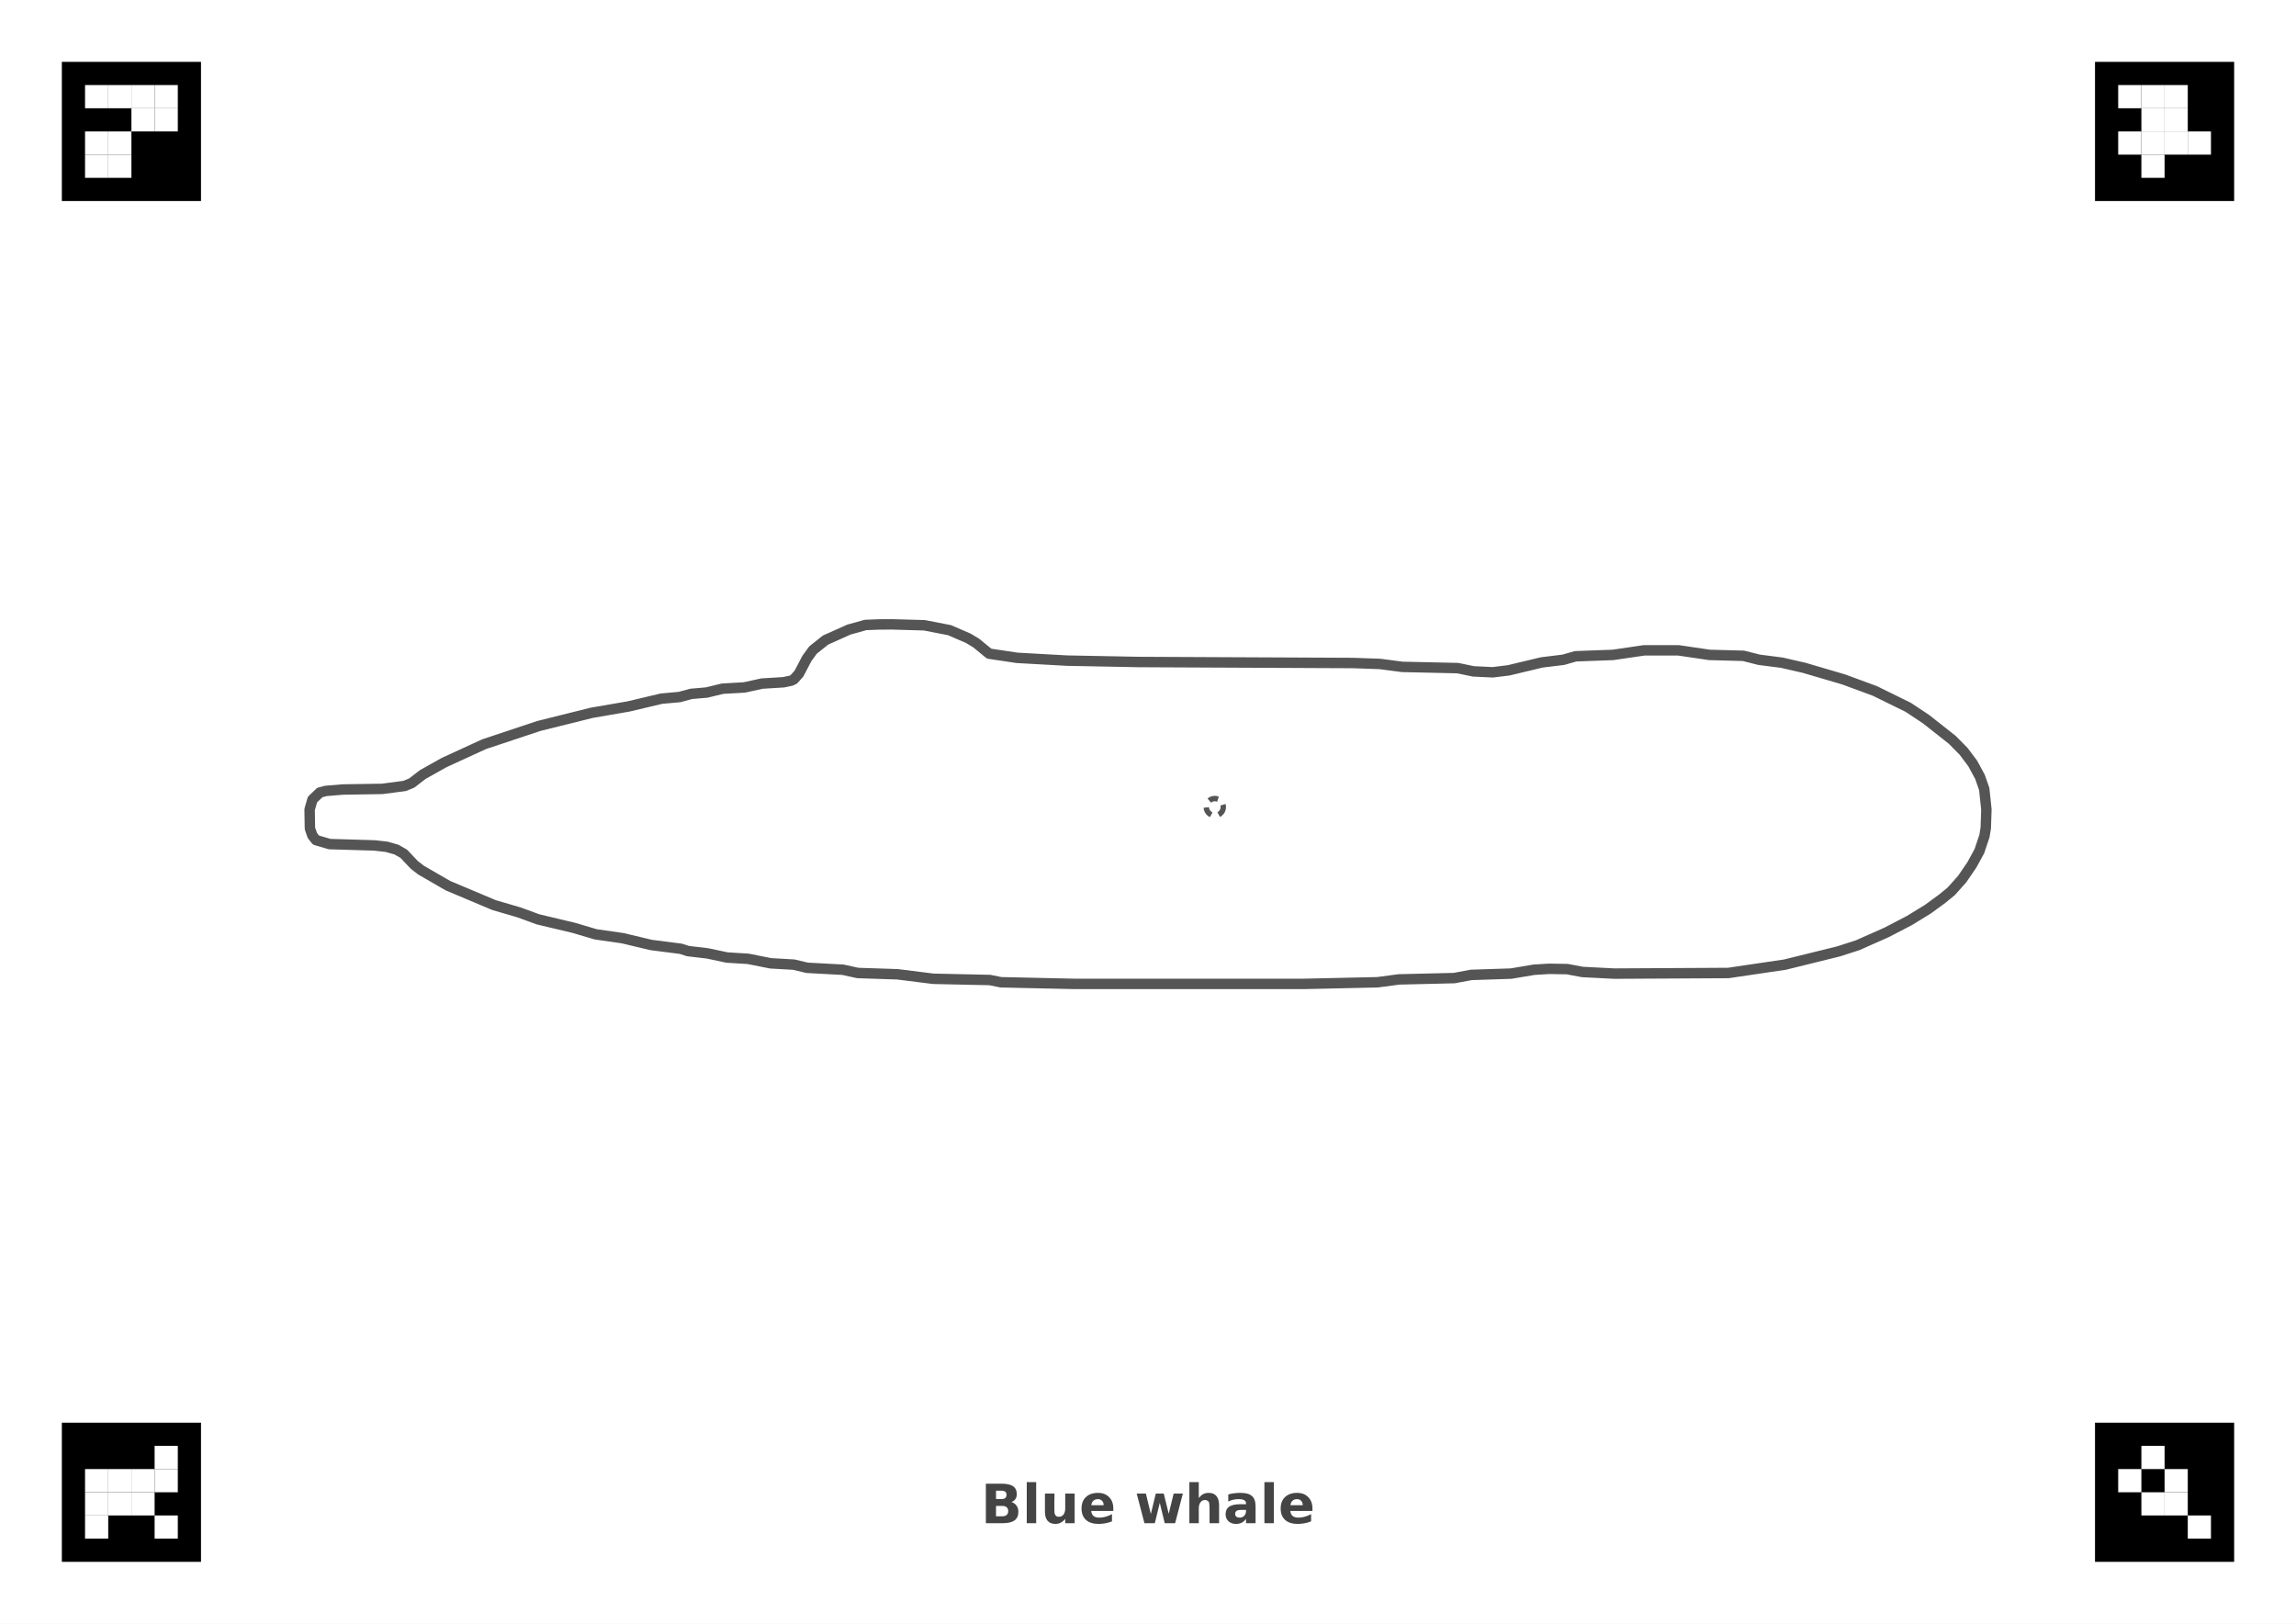
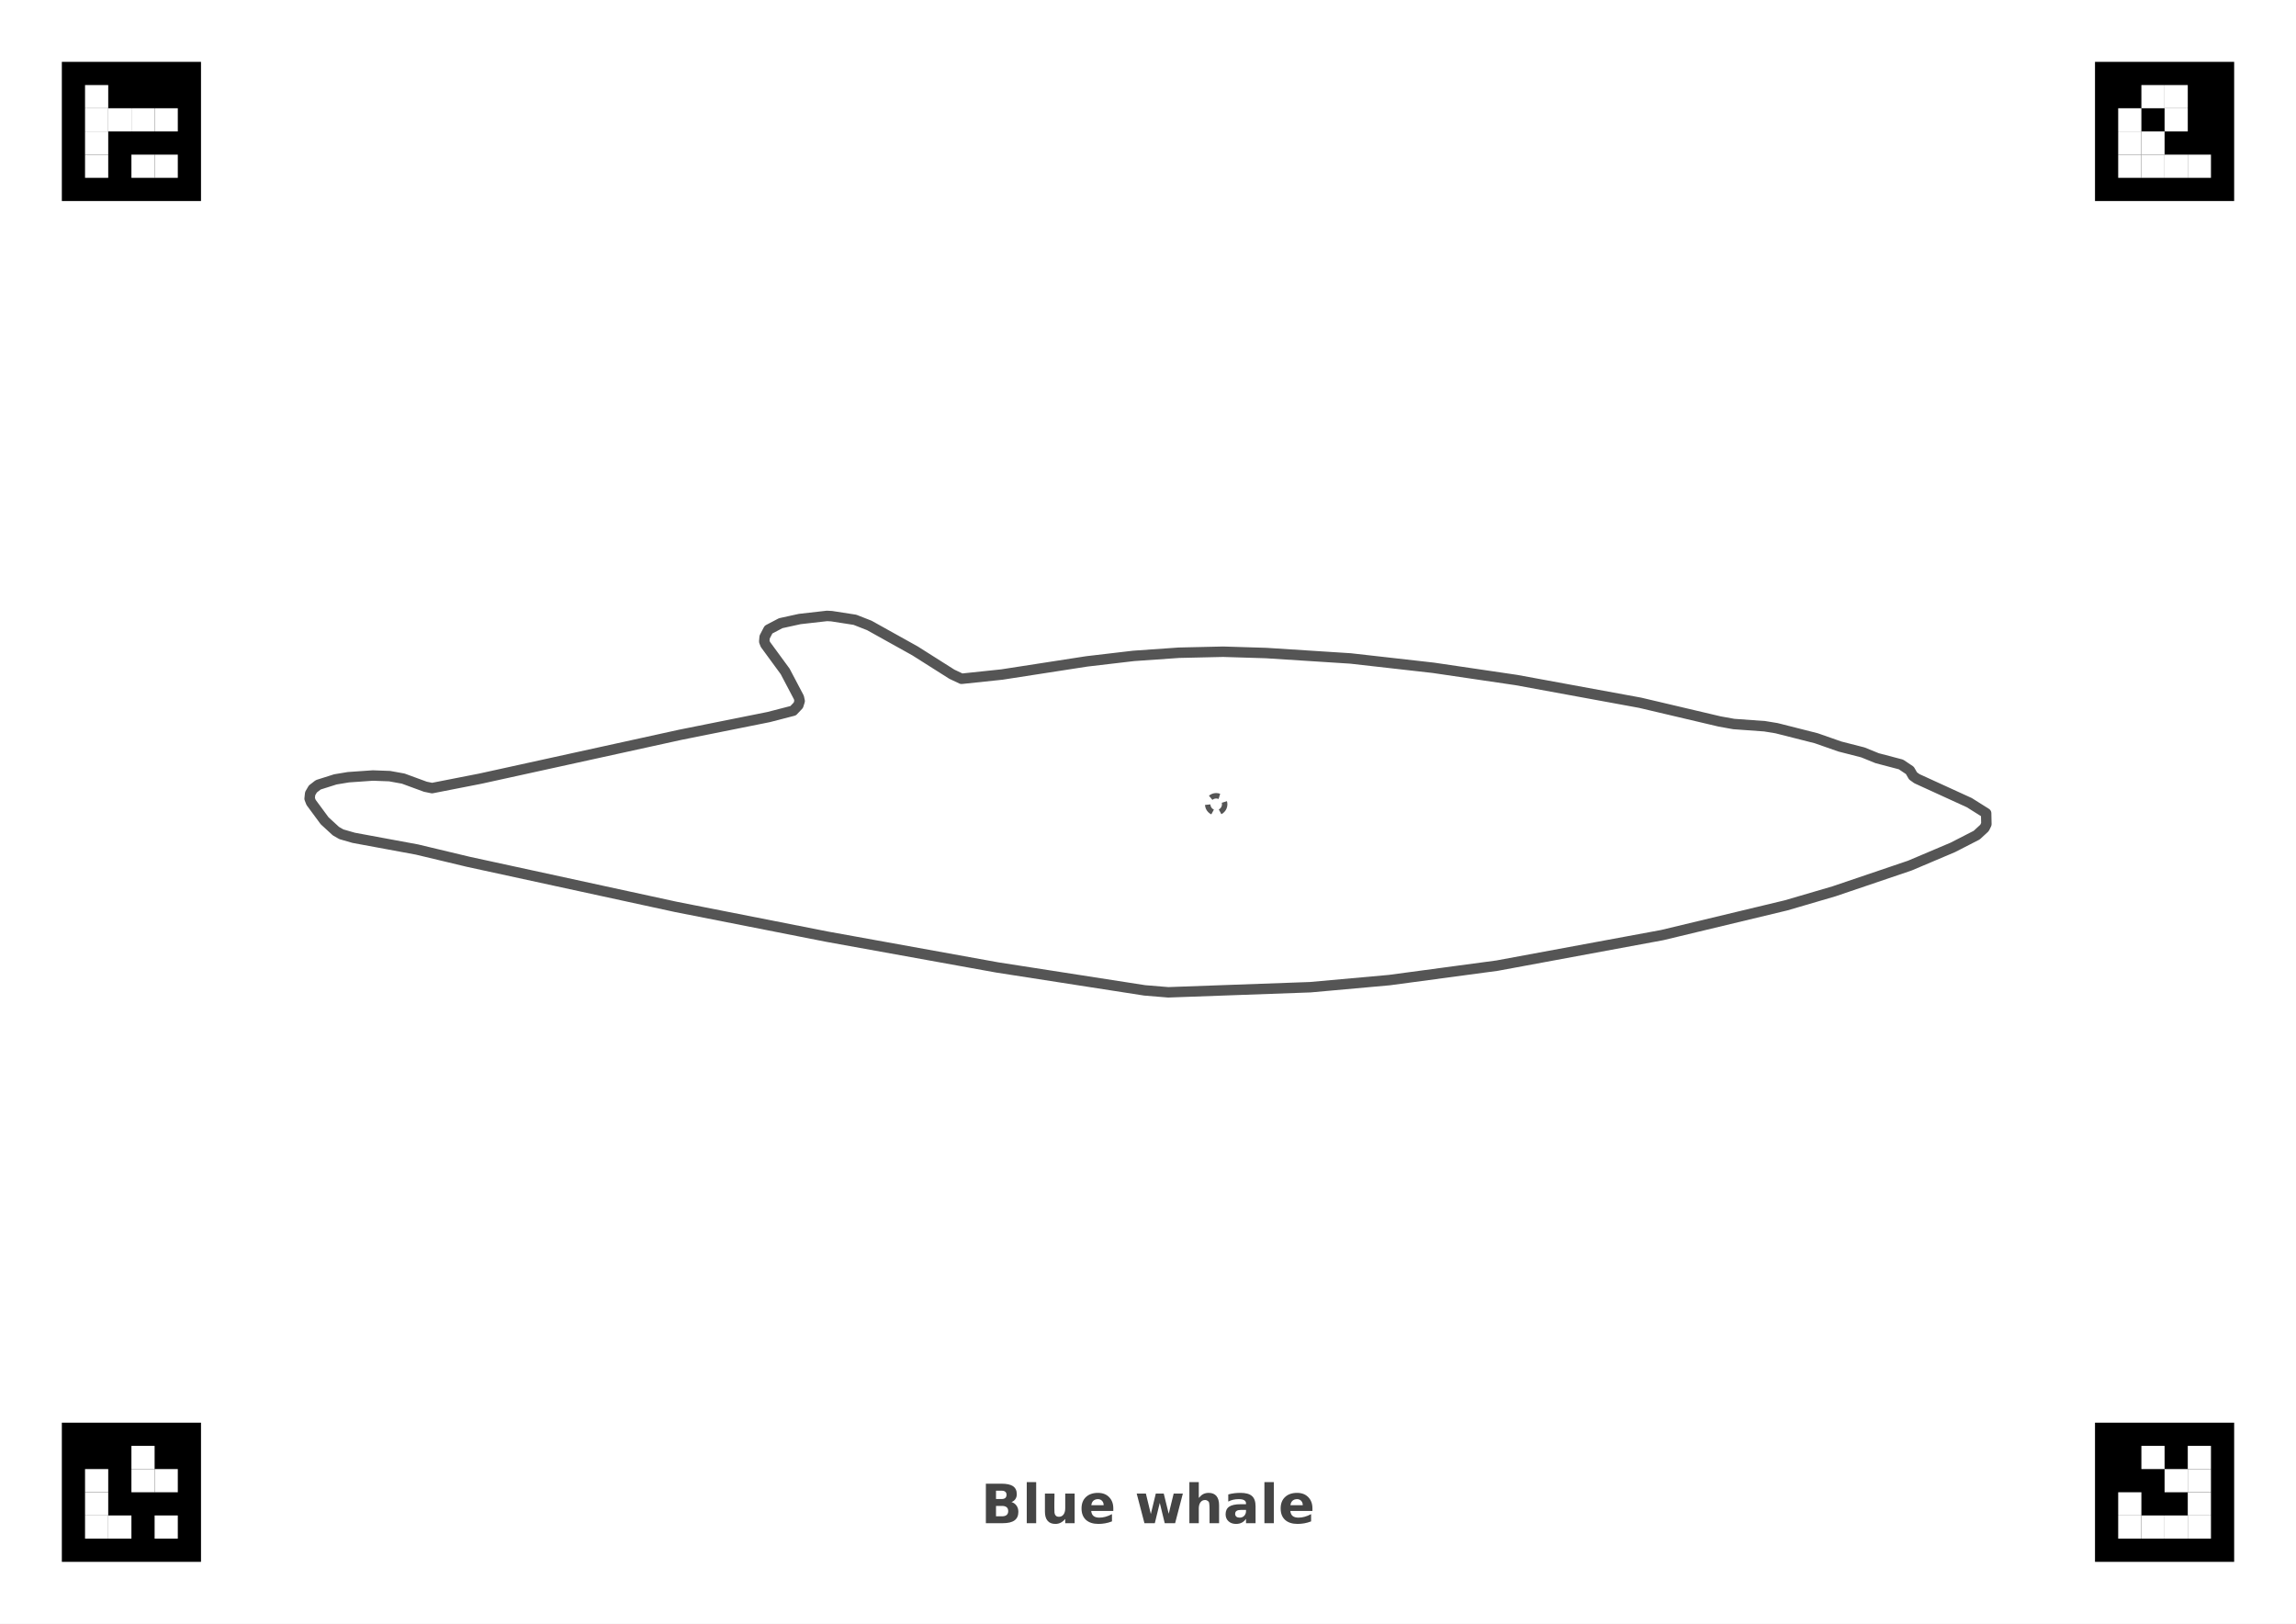
<svg xmlns="http://www.w3.org/2000/svg" width="297mm" height="210mm" viewBox="0 0 297 210">
  <rect width="297" height="210" fill="#fff" />
  <rect x="8" y="8" width="18" height="18" fill="#000" />
  <rect x="11.00" y="11.00" width="3" height="3" fill="#fff" />
-   <rect x="14.00" y="11.00" width="3" height="3" fill="#fff" />
-   <rect x="17.00" y="11.00" width="3" height="3" fill="#fff" />
-   <rect x="20.00" y="11.00" width="3" height="3" fill="#fff" />
+   <rect x="11.00" y="14.00" width="3" height="3" fill="#fff" />
+   <rect x="14.00" y="14.00" width="3" height="3" fill="#fff" />
  <rect x="17.00" y="14.00" width="3" height="3" fill="#fff" />
  <rect x="20.00" y="14.00" width="3" height="3" fill="#fff" />
  <rect x="11.00" y="17.00" width="3" height="3" fill="#fff" />
-   <rect x="14.00" y="17.00" width="3" height="3" fill="#fff" />
  <rect x="11.00" y="20.00" width="3" height="3" fill="#fff" />
-   <rect x="14.00" y="20.00" width="3" height="3" fill="#fff" />
+   <rect x="17.00" y="20.00" width="3" height="3" fill="#fff" />
+   <rect x="20.00" y="20.00" width="3" height="3" fill="#fff" />
  <rect x="271" y="8" width="18" height="18" fill="#000" />
-   <rect x="274.00" y="11.00" width="3" height="3" fill="#fff" />
  <rect x="277.00" y="11.00" width="3" height="3" fill="#fff" />
  <rect x="280.00" y="11.00" width="3" height="3" fill="#fff" />
-   <rect x="277.00" y="14.00" width="3" height="3" fill="#fff" />
+   <rect x="274.00" y="14.00" width="3" height="3" fill="#fff" />
  <rect x="280.00" y="14.00" width="3" height="3" fill="#fff" />
  <rect x="274.00" y="17.00" width="3" height="3" fill="#fff" />
  <rect x="277.00" y="17.00" width="3" height="3" fill="#fff" />
-   <rect x="280.00" y="17.00" width="3" height="3" fill="#fff" />
-   <rect x="283.00" y="17.00" width="3" height="3" fill="#fff" />
+   <rect x="274.00" y="20.00" width="3" height="3" fill="#fff" />
  <rect x="277.00" y="20.00" width="3" height="3" fill="#fff" />
+   <rect x="280.00" y="20.00" width="3" height="3" fill="#fff" />
+   <rect x="283.00" y="20.00" width="3" height="3" fill="#fff" />
  <rect x="8" y="184" width="18" height="18" fill="#000" />
-   <rect x="20.00" y="187.00" width="3" height="3" fill="#fff" />
+   <rect x="17.00" y="187.00" width="3" height="3" fill="#fff" />
  <rect x="11.00" y="190.00" width="3" height="3" fill="#fff" />
-   <rect x="14.00" y="190.00" width="3" height="3" fill="#fff" />
  <rect x="17.00" y="190.00" width="3" height="3" fill="#fff" />
  <rect x="20.00" y="190.00" width="3" height="3" fill="#fff" />
  <rect x="11.00" y="193.00" width="3" height="3" fill="#fff" />
-   <rect x="14.00" y="193.00" width="3" height="3" fill="#fff" />
-   <rect x="17.00" y="193.00" width="3" height="3" fill="#fff" />
  <rect x="11.00" y="196.00" width="3" height="3" fill="#fff" />
+   <rect x="14.00" y="196.00" width="3" height="3" fill="#fff" />
  <rect x="20.00" y="196.00" width="3" height="3" fill="#fff" />
  <rect x="271" y="184" width="18" height="18" fill="#000" />
  <rect x="277.00" y="187.00" width="3" height="3" fill="#fff" />
-   <rect x="274.00" y="190.00" width="3" height="3" fill="#fff" />
+   <rect x="283.00" y="187.00" width="3" height="3" fill="#fff" />
  <rect x="280.00" y="190.00" width="3" height="3" fill="#fff" />
-   <rect x="277.00" y="193.00" width="3" height="3" fill="#fff" />
-   <rect x="280.00" y="193.00" width="3" height="3" fill="#fff" />
+   <rect x="283.00" y="190.00" width="3" height="3" fill="#fff" />
+   <rect x="274.00" y="193.00" width="3" height="3" fill="#fff" />
+   <rect x="283.00" y="193.00" width="3" height="3" fill="#fff" />
+   <rect x="274.00" y="196.00" width="3" height="3" fill="#fff" />
+   <rect x="277.00" y="196.00" width="3" height="3" fill="#fff" />
+   <rect x="280.00" y="196.00" width="3" height="3" fill="#fff" />
  <rect x="283.00" y="196.00" width="3" height="3" fill="#fff" />
-   <path d="M115.37 80.75 L119.57 80.87 L122.82 81.50 L125.25 82.55 L126.27 83.16 L127.95 84.54 L131.56 85.08 L138.02 85.44 L147.32 85.62 L175.04 85.75 L178.49 85.87 L181.39 86.25 L188.56 86.41 L190.59 86.83 L193.09 86.95 L195.14 86.70 L199.45 85.67 L202.23 85.33 L203.81 84.88 L208.66 84.70 L212.68 84.11 L217.11 84.11 L221.13 84.70 L225.53 84.82 L227.55 85.33 L230.50 85.71 L233.37 86.37 L238.48 87.87 L242.52 89.36 L246.82 91.47 L249.16 93.02 L252.53 95.68 L254.01 97.18 L255.18 98.74 L256.12 100.47 L256.67 102.04 L256.95 104.69 L256.87 107.10 L256.70 108.12 L256.04 110.09 L255.07 111.86 L253.82 113.69 L252.41 115.27 L251.24 116.23 L249.41 117.57 L247.00 119.05 L244.04 120.59 L240.30 122.25 L237.85 123.04 L230.89 124.76 L223.56 125.84 L208.82 125.92 L204.70 125.71 L202.74 125.34 L200.40 125.30 L198.43 125.42 L195.46 125.92 L190.30 126.09 L188.11 126.50 L180.96 126.67 L178.18 127.04 L168.70 127.25 L138.95 127.25 L129.47 127.04 L128.03 126.75 L120.72 126.59 L116.10 126.01 L110.95 125.84 L109.04 125.42 L104.41 125.17 L102.68 124.76 L99.69 124.59 L96.78 124.01 L94.04 123.84 L91.49 123.30 L89.01 123.01 L88.07 122.71 L84.24 122.22 L80.54 121.34 L77.05 120.84 L74.25 120.01 L69.59 118.90 L67.13 118.00 L63.91 117.06 L57.95 114.55 L54.47 112.54 L53.58 111.85 L52.23 110.42 L51.28 109.88 L50.01 109.52 L48.40 109.34 L42.64 109.17 L40.87 108.65 L40.41 108.07 L40.09 107.15 L40.05 104.70 L40.42 103.41 L41.37 102.50 L42.17 102.29 L44.36 102.11 L49.43 102.03 L52.34 101.65 L53.25 101.28 L54.69 100.17 L57.46 98.62 L62.62 96.25 L69.71 93.89 L76.54 92.19 L81.30 91.37 L85.56 90.36 L87.90 90.15 L89.41 89.74 L91.40 89.57 L93.47 89.07 L96.29 88.91 L98.57 88.41 L101.35 88.24 L102.35 88.03 L102.68 87.87 L103.35 87.12 L104.37 85.17 L105.17 84.07 L106.79 82.78 L109.81 81.43 L111.96 80.83 L113.69 80.76 Z" fill="#fff" stroke="#555" stroke-width="1.35" stroke-linejoin="round" stroke-linecap="round" />
-   <circle cx="157.14" cy="104.38" r="1.1" fill="none" stroke="#555" stroke-width="0.7" stroke-dasharray="1.2 1" />
+   <path d="M107.57 79.69 L110.59 80.16 L112.45 80.89 L118.36 84.18 L123.13 87.20 L124.38 87.79 L129.60 87.24 L140.58 85.54 L146.63 84.83 L152.51 84.42 L158.22 84.29 L163.77 84.46 L174.70 85.16 L185.41 86.37 L196.14 87.95 L212.16 90.89 L222.44 93.31 L224.27 93.64 L228.28 93.93 L229.81 94.18 L234.94 95.48 L238.00 96.55 L240.97 97.31 L242.82 98.06 L245.90 98.87 L247.05 99.64 L247.46 100.35 L247.96 100.71 L254.74 103.81 L256.92 105.18 L256.95 106.59 L256.71 107.08 L255.70 108.01 L252.62 109.59 L247.05 111.95 L237.23 115.28 L231.05 117.09 L215.01 120.94 L193.66 124.89 L179.72 126.76 L169.50 127.68 L151.12 128.34 L148.08 128.09 L128.98 125.12 L106.96 121.14 L87.42 117.29 L60.58 111.46 L53.93 109.87 L45.76 108.36 L44.16 107.90 L43.46 107.50 L41.99 106.15 L40.24 103.78 L40.05 103.29 L40.12 102.64 L40.47 102.04 L41.17 101.50 L43.38 100.80 L45.07 100.52 L48.23 100.30 L50.40 100.38 L52.16 100.70 L55.02 101.75 L55.89 101.93 L62.12 100.71 L88.01 95.03 L99.43 92.74 L102.60 91.92 L103.27 91.21 L103.44 90.67 L103.34 90.21 L101.56 86.83 L99.01 83.35 L98.86 82.96 L98.91 82.39 L99.41 81.43 L100.99 80.60 L103.45 80.06 L106.97 79.66 Z" fill="#fff" stroke="#555" stroke-width="1.35" stroke-linejoin="round" stroke-linecap="round" />
+   <circle cx="157.32" cy="104.02" r="1.1" fill="none" stroke="#555" stroke-width="0.7" stroke-dasharray="1.2 1" />
  <text x="148.5" y="197" text-anchor="middle" font-family="DejaVu Sans, Segoe UI, sans-serif" font-size="7" font-weight="600" fill="#444">Blue whale</text>
</svg>
